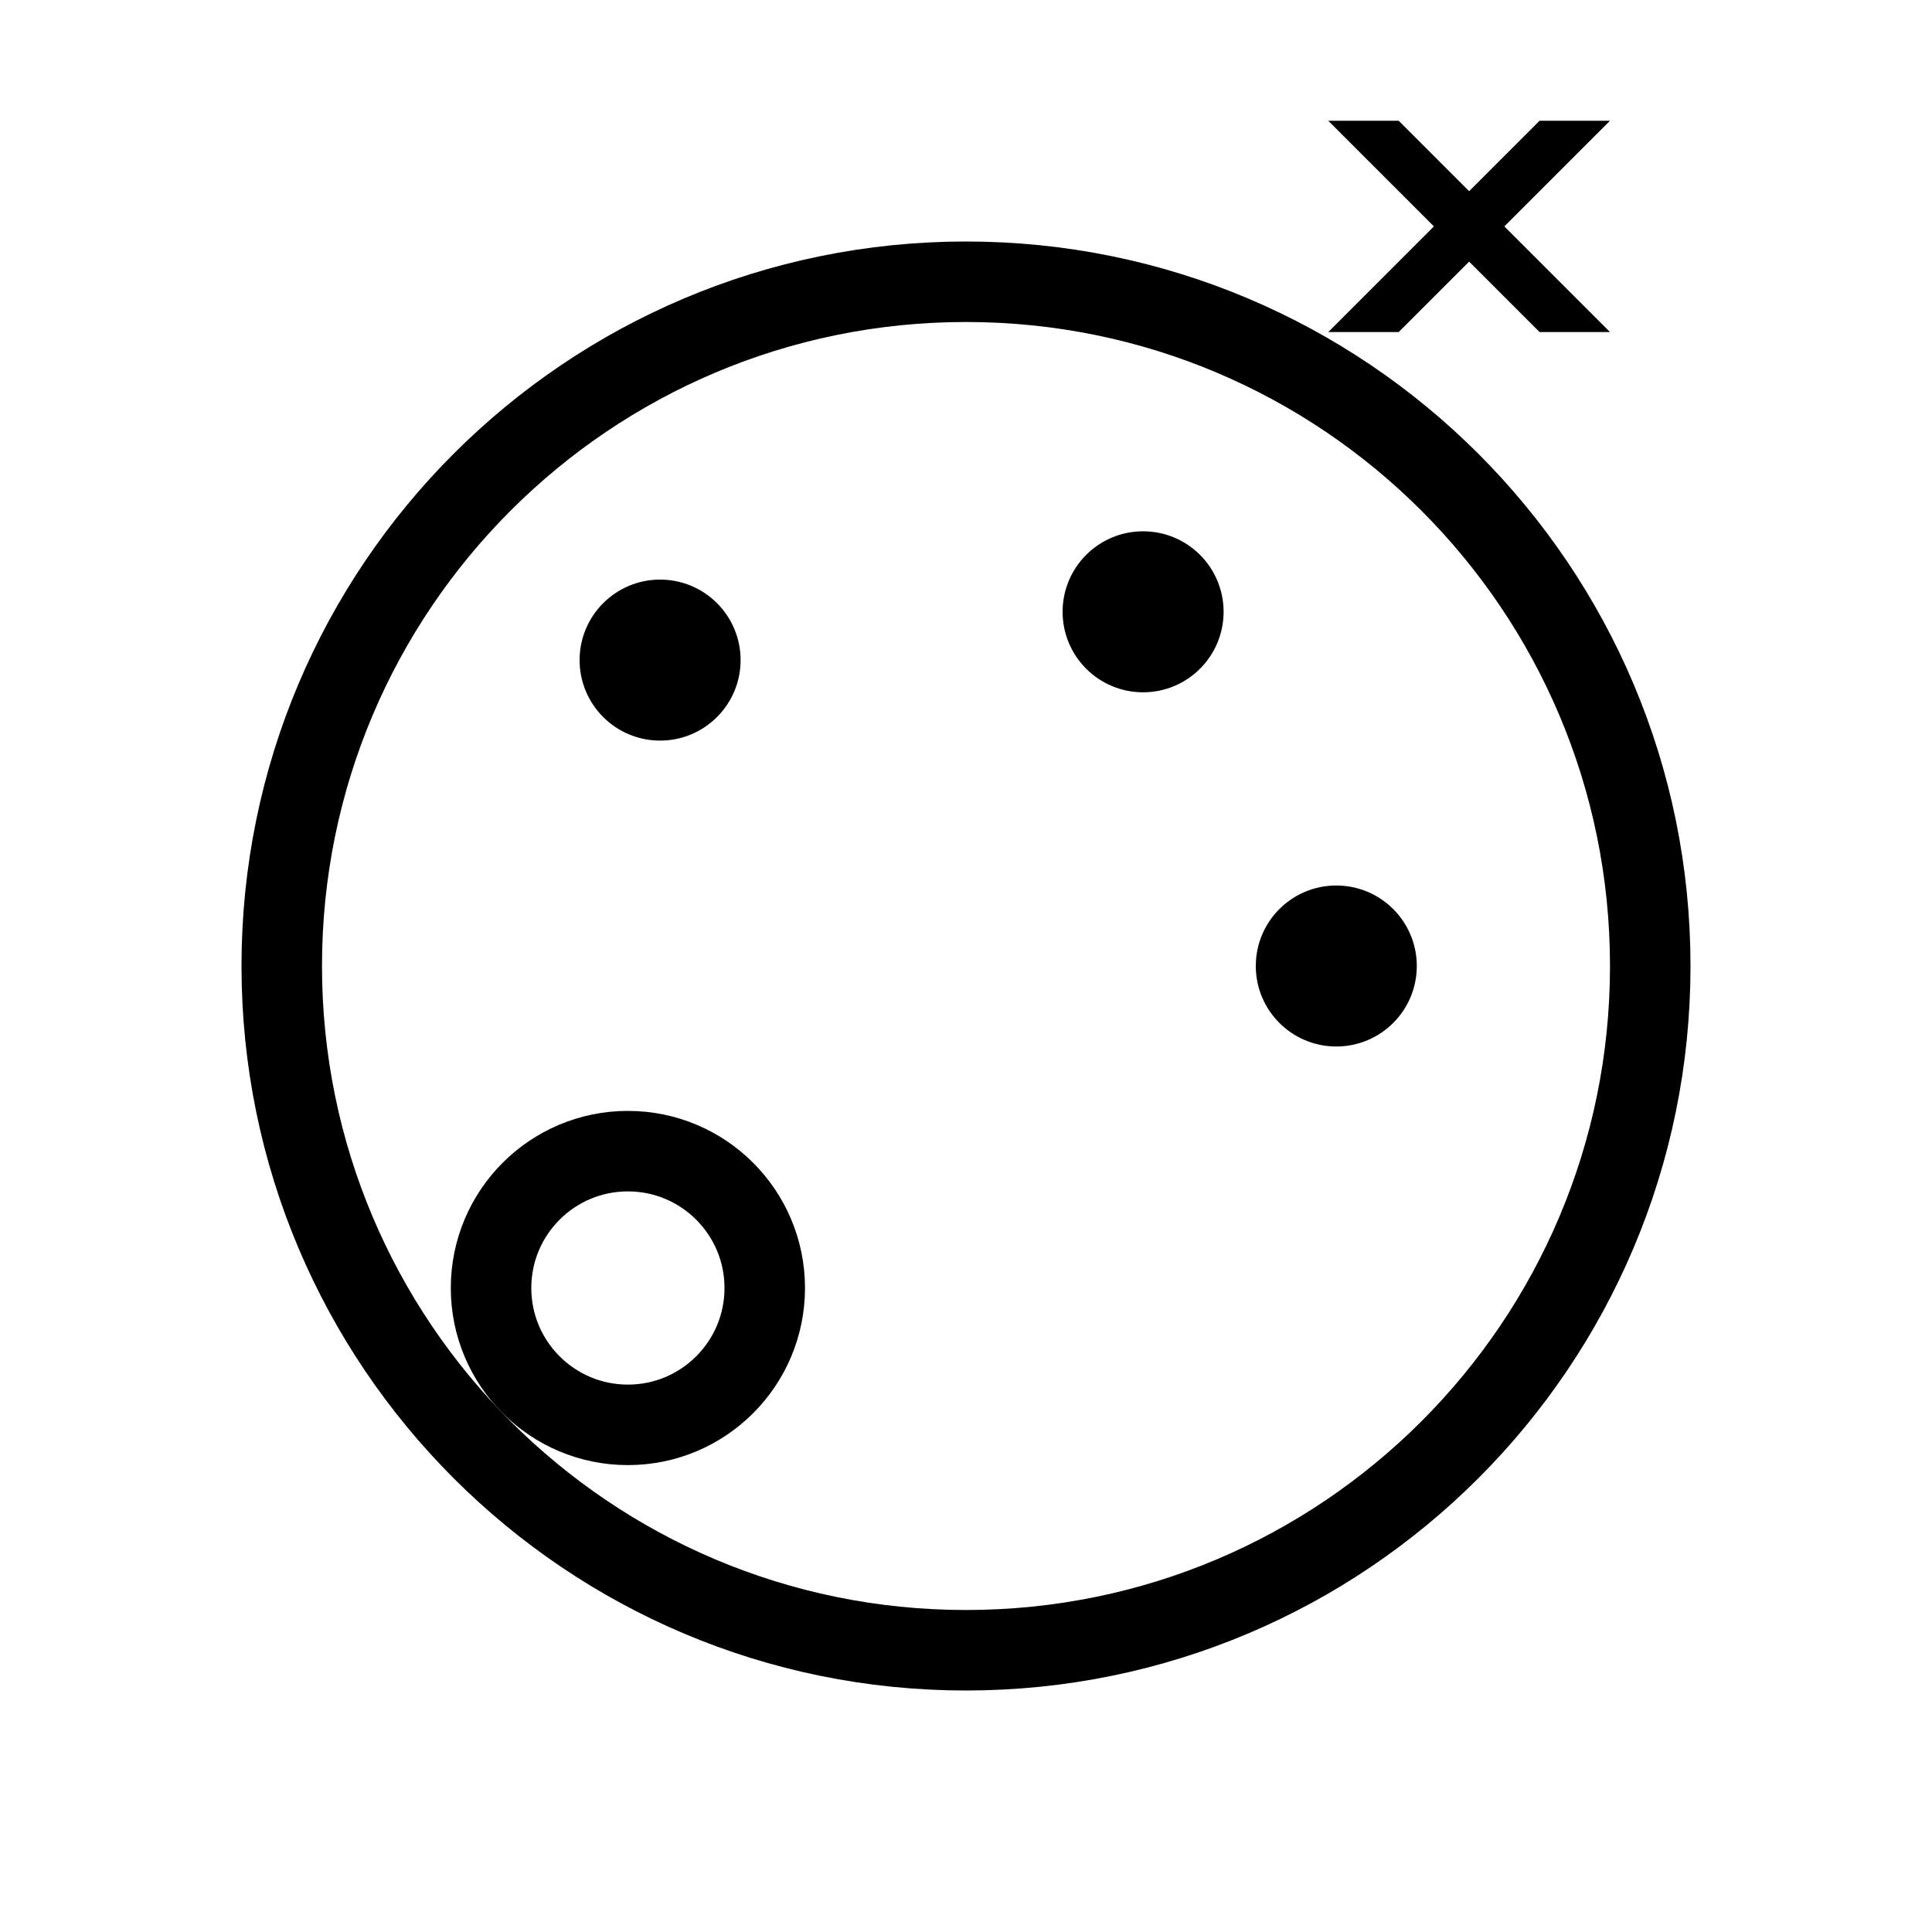
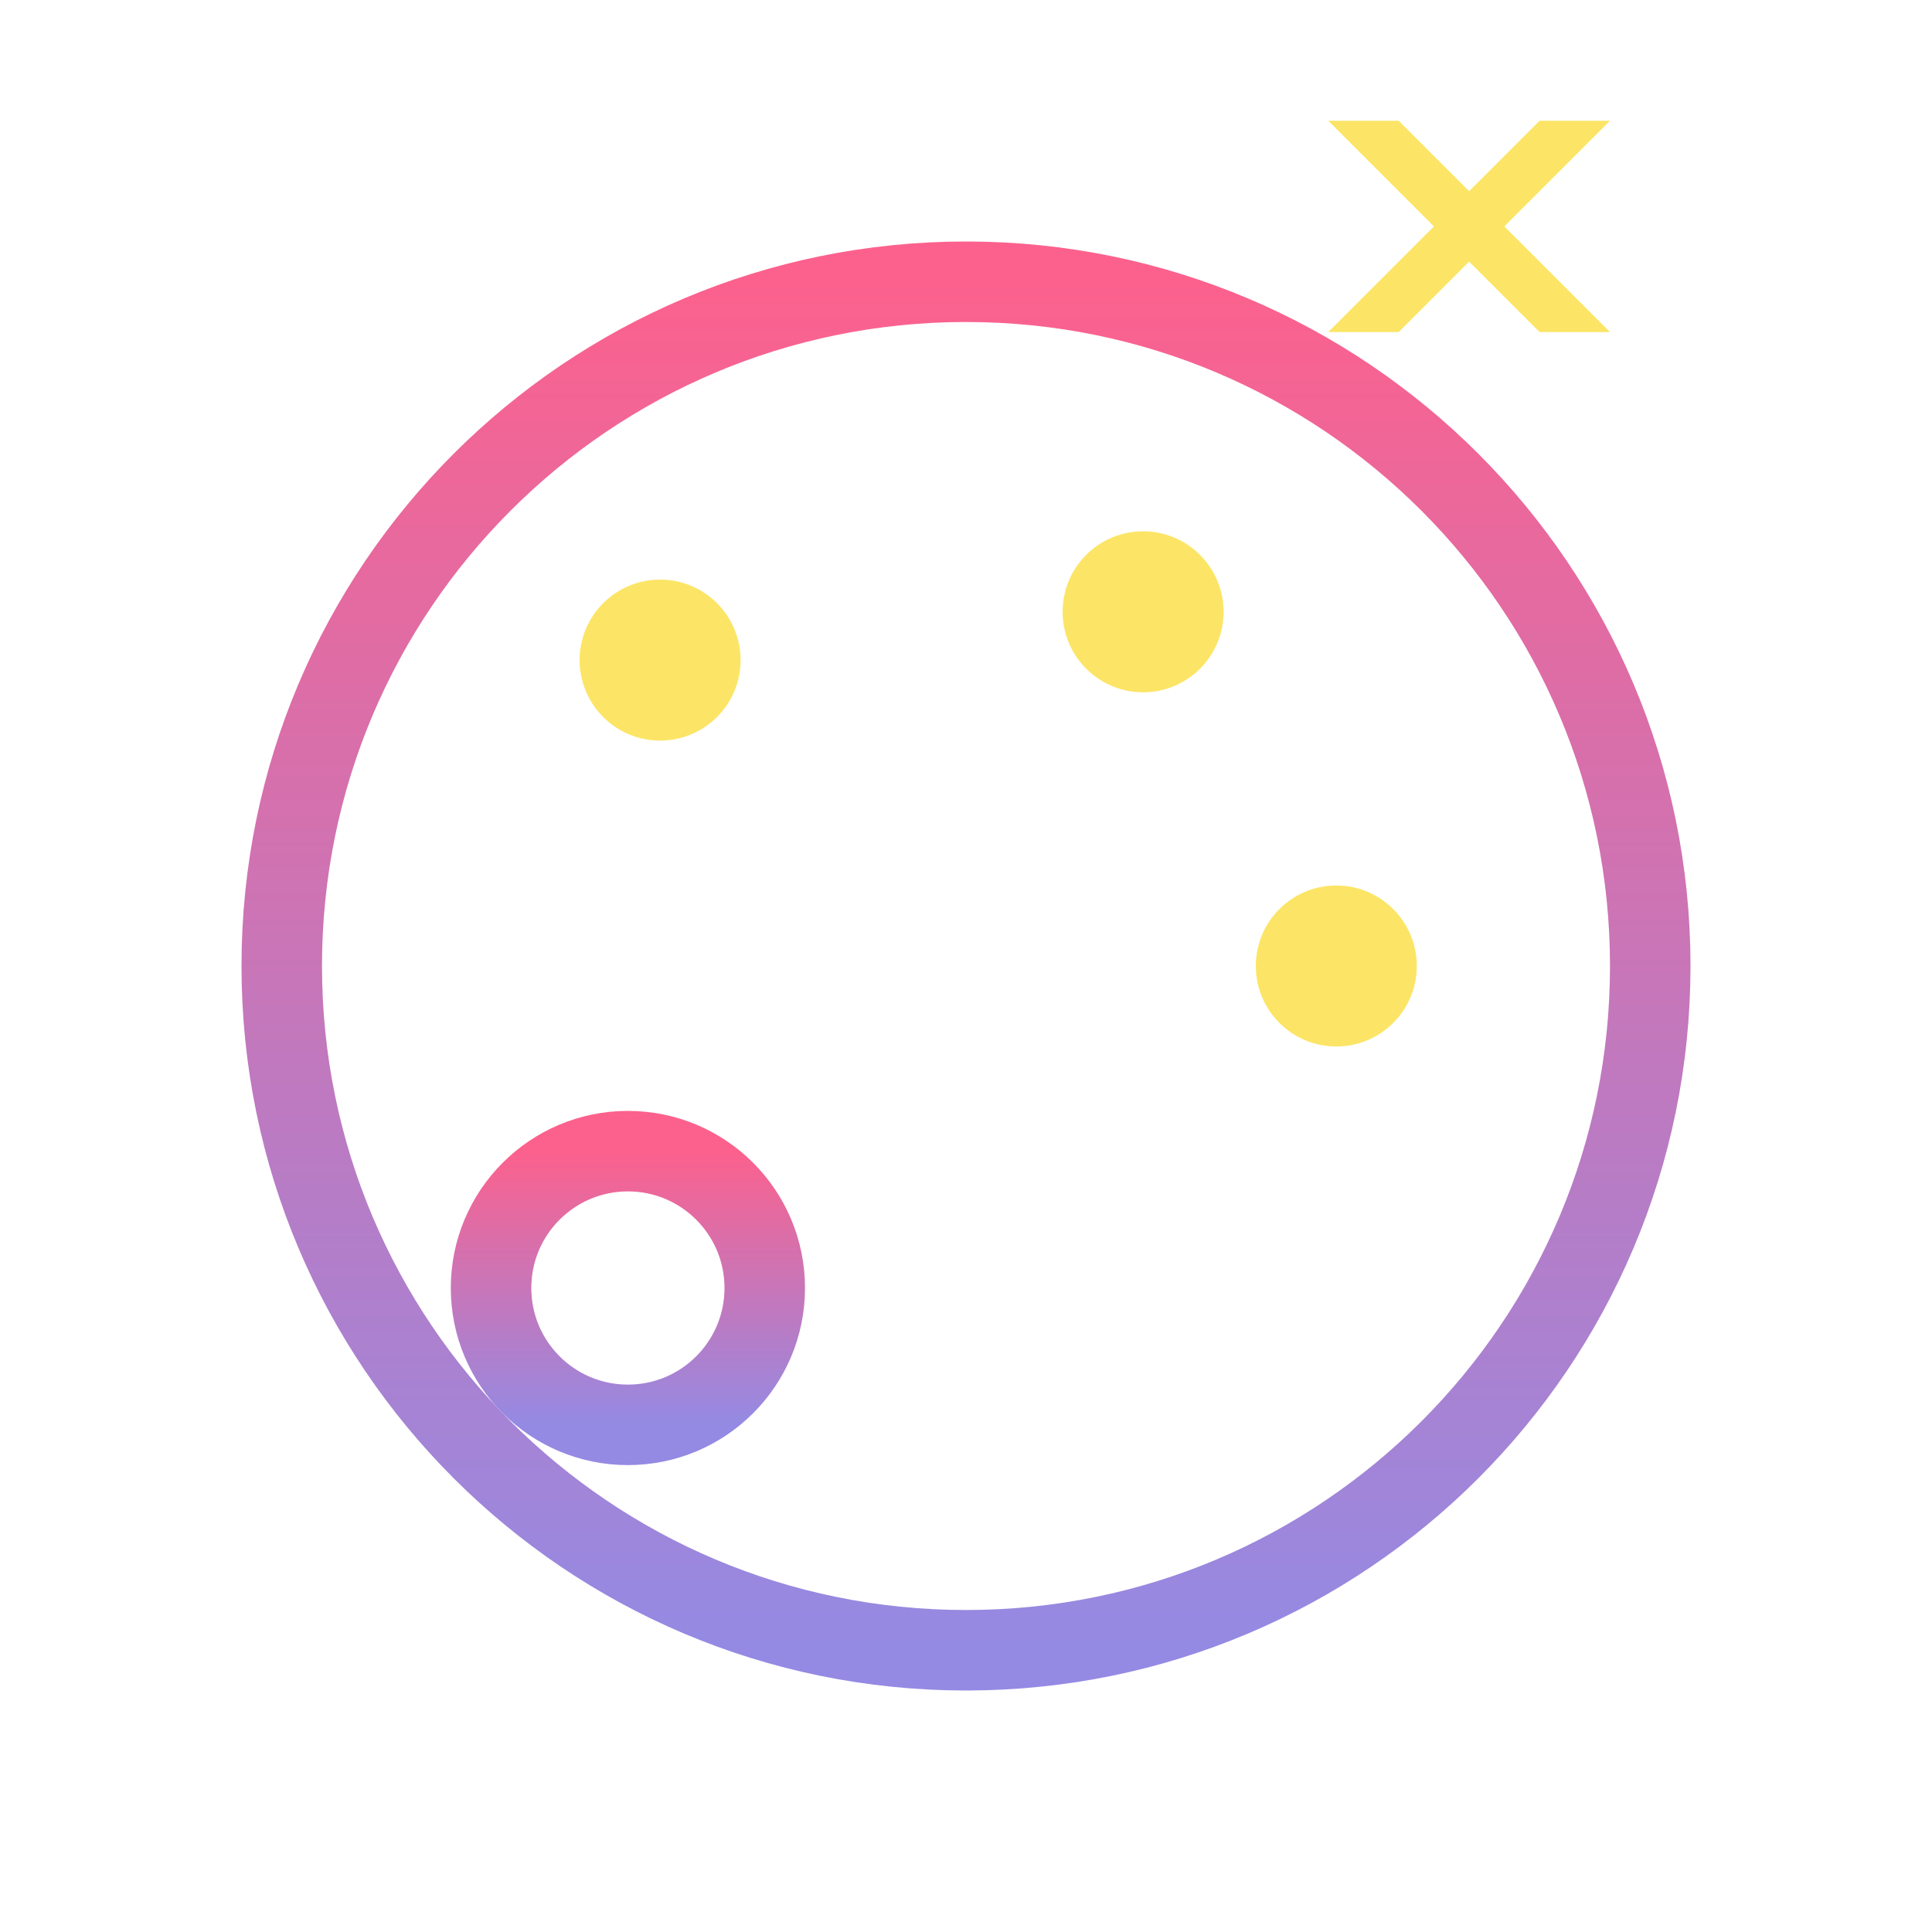
- <svg xmlns="http://www.w3.org/2000/svg" viewBox="0 0 24 24" fill="none" stroke="currentColor" strokeWidth="1.8" strokeLinecap="round" strokeLinejoin="round">
+ <svg xmlns="http://www.w3.org/2000/svg" viewBox="0 0 24 24" fill="none" stroke="url(#xg)" strokeWidth="1.8" strokeLinecap="round" strokeLinejoin="round">
+   <defs>
+     <linearGradient id="xg" x1="0" y1="0" x2="0" y2="1">
+       <stop offset="0%" stop-color="#fc618d" />
+       <stop offset="100%" stop-color="#948ae3" />
+     </linearGradient>
+   </defs>
  <circle cx="12" cy="12" r="8.5" />
  <circle cx="7.8" cy="16" r="1.7" />
-   <circle cx="8.2" cy="8.2" r="1" fill="currentColor" stroke="none" />
-   <circle cx="14.2" cy="7.6" r="1" fill="currentColor" stroke="none" />
-   <circle cx="16.6" cy="12" r="1" fill="currentColor" stroke="none" />
-   <path fill="currentColor" stroke="none" d="M16.5 1.5L17.375 1.5L20 4.125L19.125 4.125Z" />
-   <path fill="currentColor" stroke="none" d="M19.125 1.5L20 1.5L17.375 4.125L16.5 4.125Z" />
+   <circle cx="8.2" cy="8.2" r="1" fill="#fce566" stroke="none" />
+   <circle cx="14.2" cy="7.6" r="1" fill="#fce566" stroke="none" />
+   <circle cx="16.6" cy="12" r="1" fill="#fce566" stroke="none" />
+   <path fill="#fce566" stroke="none" d="M16.5 1.5L17.375 1.5L20 4.125L19.125 4.125Z" />
+   <path fill="#fce566" stroke="none" d="M19.125 1.5L20 1.5L17.375 4.125L16.5 4.125Z" />
</svg>
